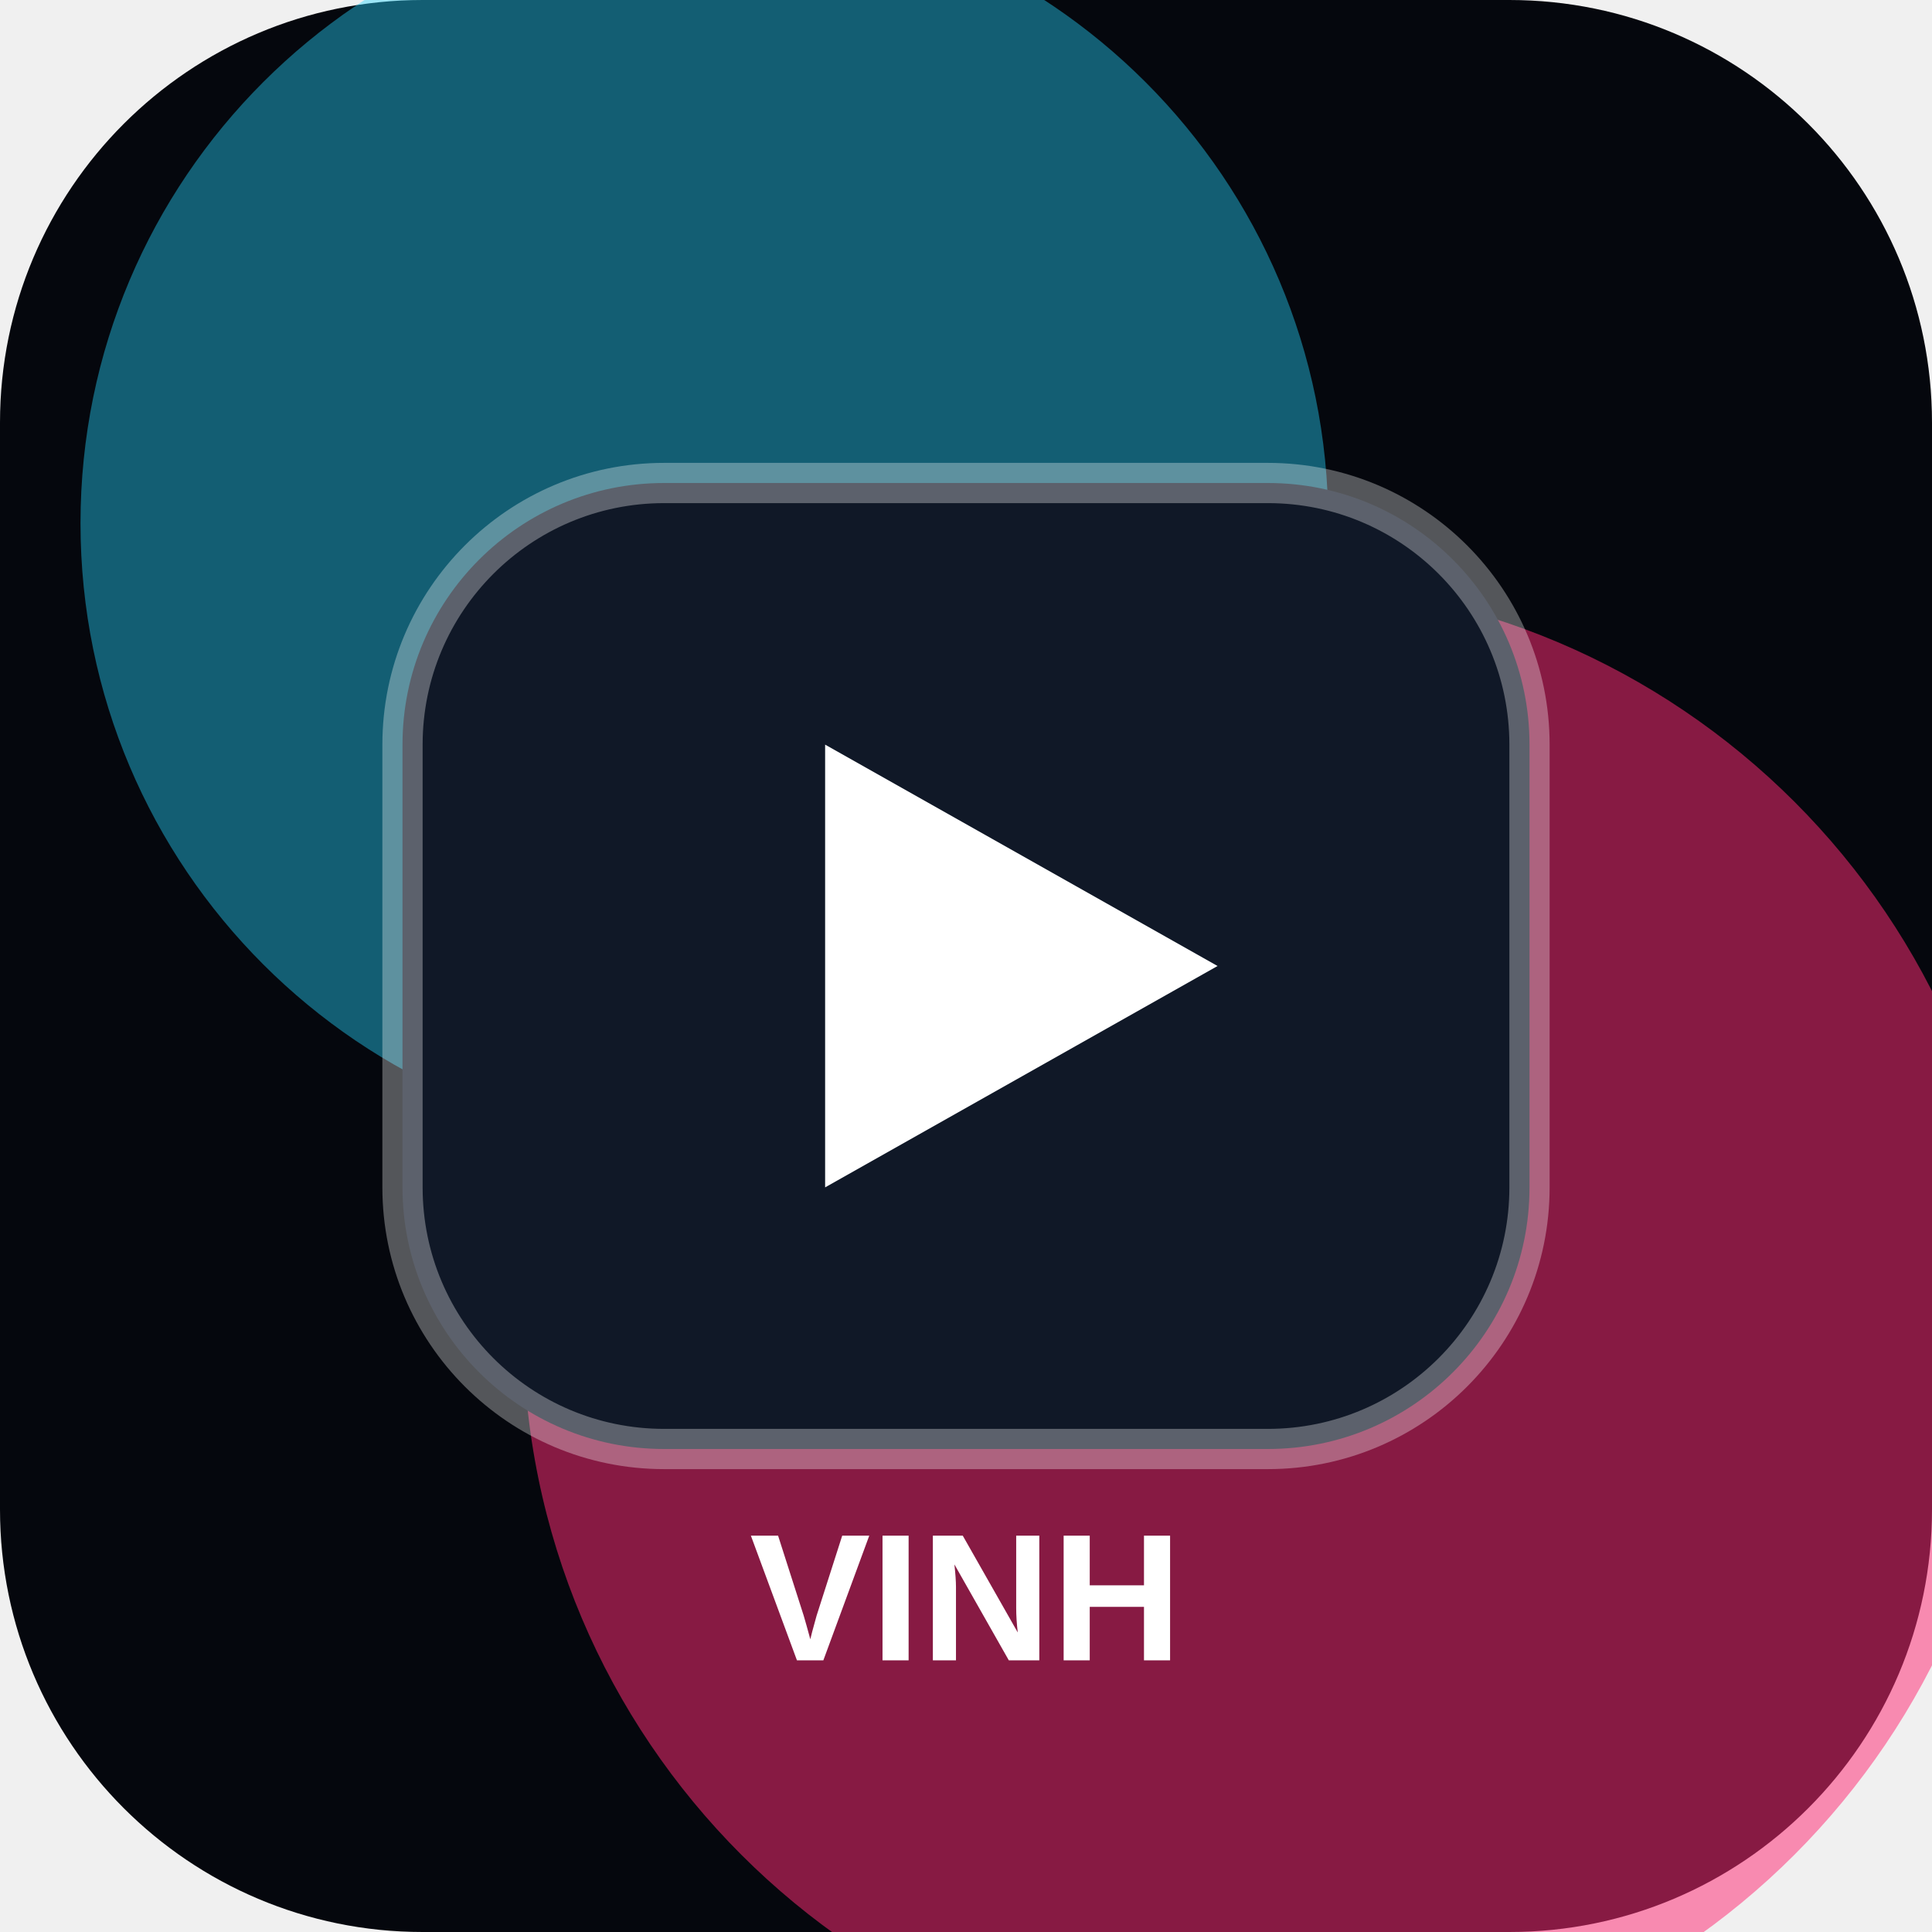
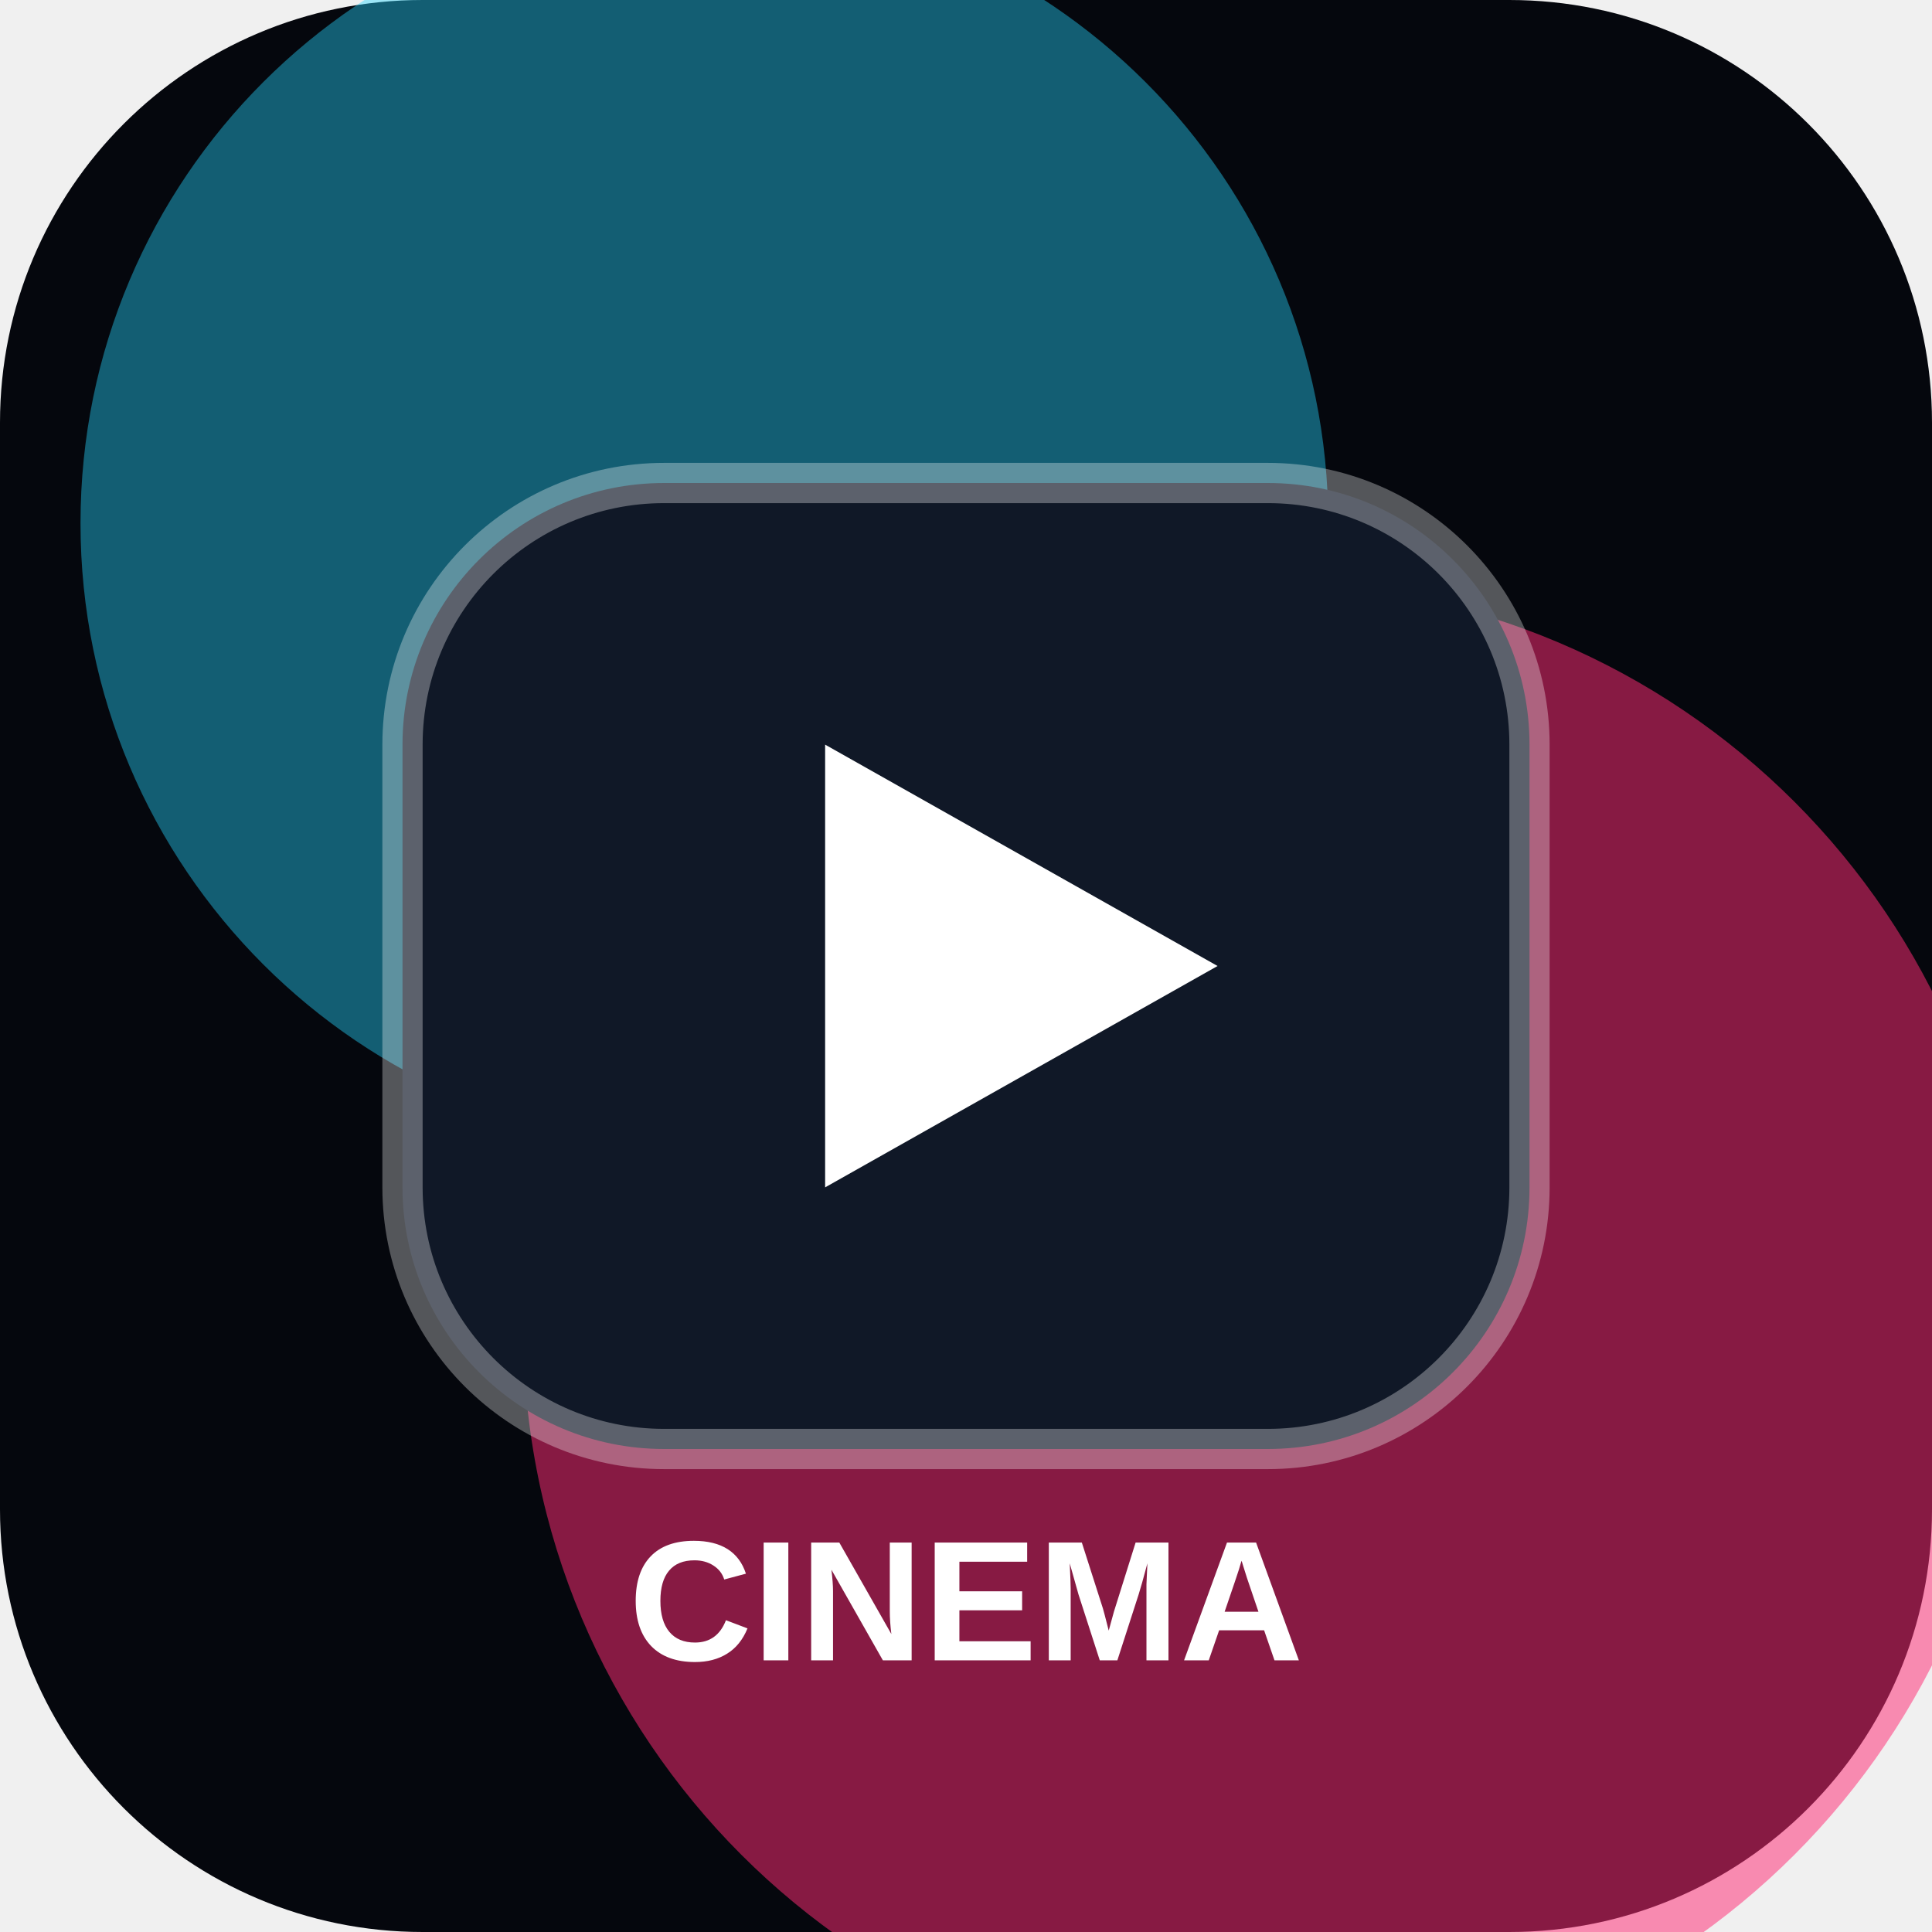
<svg xmlns="http://www.w3.org/2000/svg" width="192" height="192" viewBox="0 0 192 192" role="img" aria-label="VinhVideo">
  <rect width="192" height="192" rx="42" fill="#05070d" />
  <circle cx="70" cy="52" r="62" fill="#26d6ff" opacity=".42" />
  <circle cx="126" cy="132" r="74" fill="#ff2d75" opacity=".52" />
  <rect x="40" y="48" width="112" height="96" rx="26" fill="#101827" stroke="rgba(255,255,255,.32)" stroke-width="4" />
  <path d="M82 74v44l39-22z" fill="#fff" />
-   <text x="96" y="165" fill="#fff" font-family="Arial, sans-serif" font-size="18" font-weight="800" text-anchor="middle">VINH</text>
+   <text x="96" y="165" fill="#fff" font-family="Arial, sans-serif" font-size="17" font-weight="800" text-anchor="middle">CINEMA</text>
</svg>
